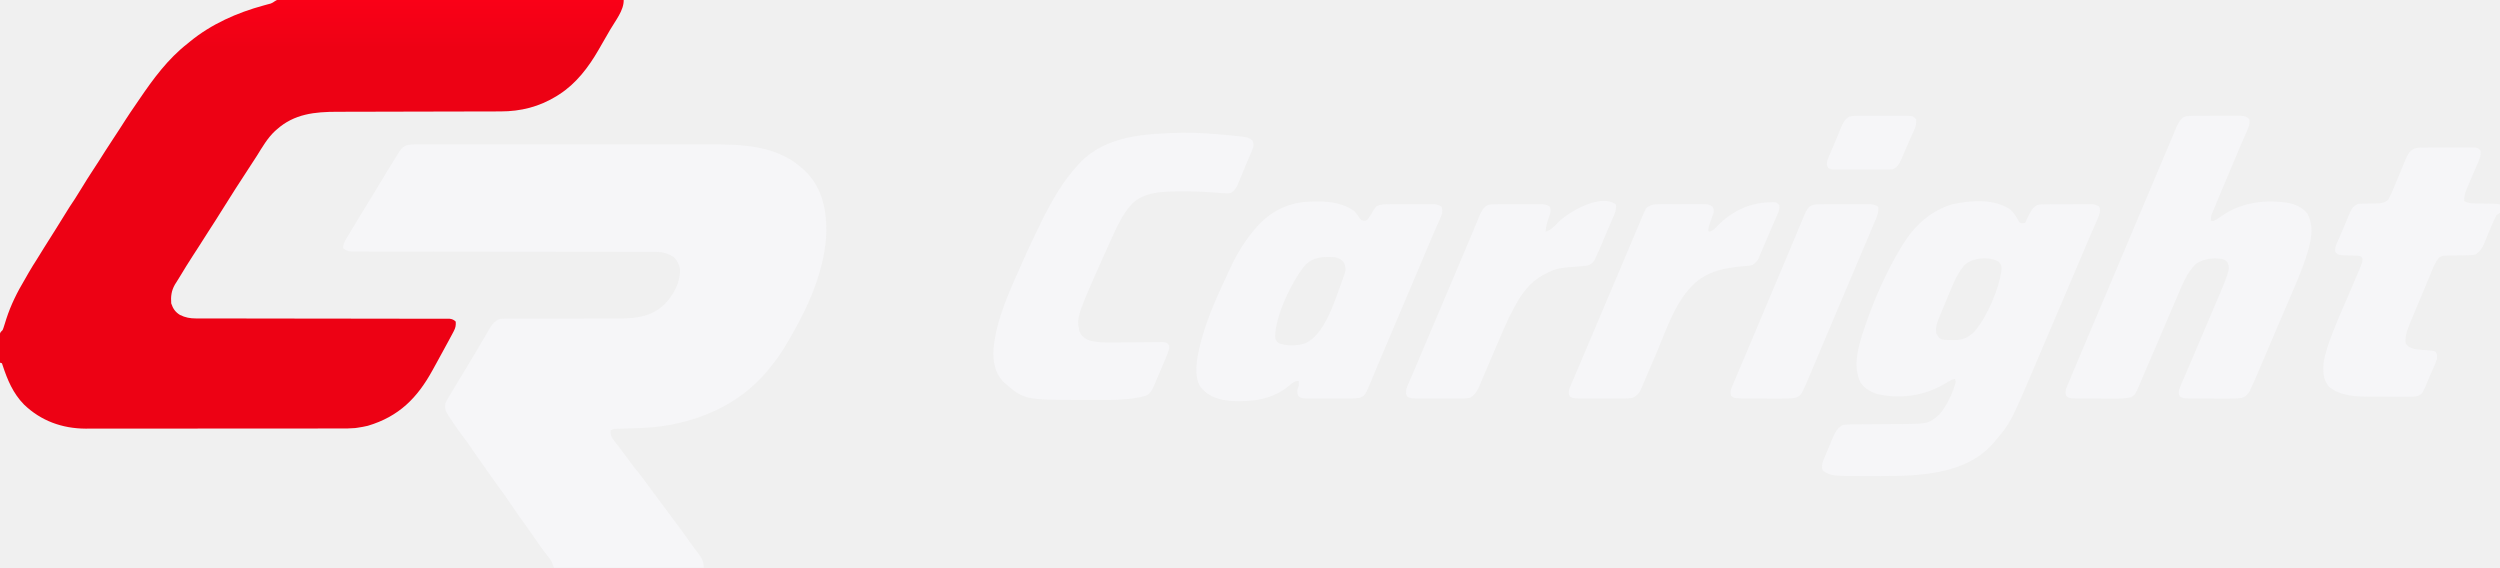
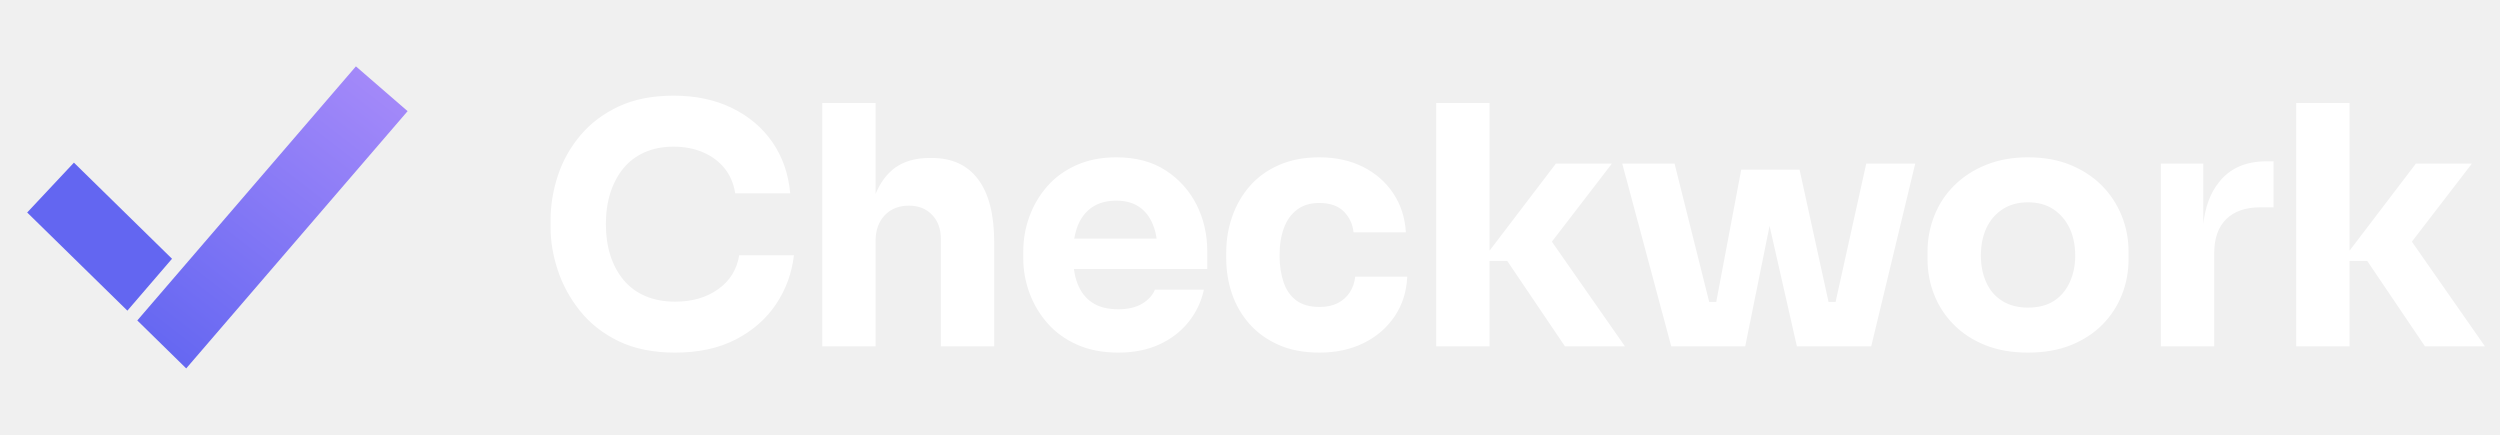
- <svg xmlns="http://www.w3.org/2000/svg" viewBox="0 0 480 109" width="480" height="109">
+ <svg xmlns="http://www.w3.org/2000/svg" viewBox="0 0 345 60" width="345" height="60" role="img" aria-label="Checkwork">
  <defs>
-     <linearGradient id="red" gradientUnits="userSpaceOnUse" x1="0" y1="1" x2="0" y2="81">
-       <stop offset="0" stop-color="#fa0017" />
-       <stop offset="1" stop-color="#ed0114" />
+     <linearGradient id="gcheckw" x1="24" y1="54" x2="58" y2="10" gradientUnits="userSpaceOnUse">
+       <stop offset="0" stop-color="#6366F1" />
+       <stop offset="1" stop-color="#A78BFA" />
    </linearGradient>
  </defs>
-   <g transform="scale(0.125)">
-     <path d="M0 0 C1.68 -0 3.36 -0.01 5.09 -0.01 C6.89 -0.01 8.7 -0.01 10.56 -0 C12.42 -0 14.28 -0.01 16.2 -0.01 C21.15 -0.01 26.09 -0 31.03 0 C34.06 0 37.09 0 40.11 -0 C45.93 -0.01 51.74 -0.01 57.56 -0 C59.37 -0.01 61.17 -0.01 63.03 -0.01 C63.87 -0.01 63.87 -0.01 68.12 0 C68.86 0 68.86 0 72.6 0 C82.82 0.32 82.82 0.32 87.63 5.13 C89.32 14.37 84.45 22.54 80.75 30.75 C80.41 31.53 80.41 31.53 78.68 35.45 C77.31 38.56 75.93 41.67 74.55 44.78 C72.86 48.6 71.21 52.44 69.58 56.29 C69.36 56.82 69.36 56.82 68.24 59.46 C67.08 62.18 65.93 64.91 64.78 67.65 C61.5 74.48 58.84 79.32 51.63 82.13 C47.33 82.5 47.33 82.5 42.29 82.5 C41.34 82.5 41.34 82.5 36.57 82.52 C34.51 82.51 32.46 82.5 30.4 82.49 C28.29 82.49 26.18 82.49 24.07 82.49 C19.65 82.49 15.23 82.48 10.81 82.47 C5.14 82.44 -0.53 82.44 -6.2 82.45 C-10.55 82.45 -14.91 82.45 -19.27 82.44 C-21.36 82.43 -23.45 82.43 -25.54 82.43 C-28.46 82.43 -31.38 82.42 -34.29 82.4 C-35.95 82.4 -37.61 82.39 -39.33 82.39 C-43.37 82.13 -43.37 82.13 -47.37 80.13 C-49.88 75.12 -49.54 73.6 -48.37 68.13 C-46.61 63.25 -44.56 58.51 -42.5 53.75 C-41.31 50.98 -40.13 48.22 -38.94 45.45 C-38.34 44.06 -37.74 42.67 -37.13 41.24 C-35.48 37.37 -33.87 33.49 -32.28 29.59 C-31.79 28.43 -31.31 27.26 -30.82 26.06 C-29.92 23.88 -29.03 21.69 -28.15 19.5 C-25.01 11.93 -21.93 4.91 -14.37 1.13 C-9.57 0.04 -4.91 0 0 0 Z " fill="#f6f6f8" fill-rule="evenodd" transform="translate(2855.373,177.8706)" />
-     <path d="M0 0 C1.62 -0.01 3.24 -0.01 4.9 -0.02 C6.64 -0.02 8.38 -0.02 10.16 -0.02 C11.06 -0.02 11.06 -0.02 15.6 -0.03 C19.39 -0.04 23.18 -0.04 26.97 -0.04 C32.77 -0.04 38.57 -0.06 44.37 -0.08 C48.05 -0.08 51.73 -0.08 55.41 -0.09 C57.15 -0.09 58.89 -0.1 60.67 -0.11 C62.29 -0.1 63.91 -0.1 65.58 -0.1 C67 -0.1 68.42 -0.1 69.88 -0.1 C75.77 0.27 79.57 0.92 83.79 5.15 C85.21 14.18 81.04 21.5 77.41 29.52 C76.02 32.68 74.64 35.83 73.25 38.99 C72.52 40.65 71.78 42.31 71.03 44.02 C67.26 52.64 63.66 61.33 60.04 70.02 C58.53 73.64 57.02 77.26 55.5 80.88 C55.12 81.79 54.74 82.71 54.35 83.65 C51.47 90.52 48.58 97.39 45.67 104.25 C45.46 104.75 45.46 104.75 44.38 107.29 C42.34 112.11 40.29 116.93 38.25 121.75 C34.68 130.17 31.15 138.6 27.74 147.08 C27.17 148.49 26.6 149.9 26.01 151.36 C24.79 155.15 24.79 155.15 24.79 161.15 C27.79 162.15 27.79 162.15 31.85 160.15 C36.79 157.15 36.79 157.15 41.41 153.83 C71.46 132.62 109.29 128.19 144.96 133.97 C155.61 136.56 165.95 141.33 172.79 150.15 C182.22 167.16 179.93 185.94 174.79 204.15 C174.44 205.41 174.09 206.67 173.73 207.97 C165.1 237.1 152.31 265.07 140.32 292.92 C136.22 302.45 132.17 311.99 128.11 321.53 C115.07 352.22 115.07 352.22 109.1 366.09 C106.39 372.4 103.69 378.72 101.01 385.05 C100.35 386.6 99.69 388.15 99.01 389.75 C97.74 392.74 96.48 395.73 95.21 398.72 C92.18 405.84 89.04 412.9 85.71 419.88 C85.1 421.16 84.5 422.43 83.87 423.75 C80.71 428.91 77.74 431.48 71.99 433.44 C64.52 434.45 57.16 434.41 49.64 434.38 C47.99 434.38 46.34 434.37 44.64 434.37 C41.15 434.37 37.67 434.36 34.19 434.35 C28.87 434.33 23.56 434.33 18.24 434.33 C14.85 434.33 11.46 434.32 8.07 434.31 C7.28 434.31 7.28 434.31 3.28 434.31 C-17.06 434.22 -17.06 434.22 -22.34 431.58 C-25.18 427.88 -24.68 425.81 -24.21 421.15 C-22.59 416.27 -20.53 411.6 -18.46 406.9 C-18.17 406.21 -18.17 406.21 -16.68 402.74 C-15.46 399.91 -14.23 397.08 -13 394.25 C-10.87 389.36 -8.76 384.45 -6.67 379.54 C-5.69 377.26 -4.71 374.98 -3.73 372.69 C-0.07 364.18 3.53 355.64 7.1 347.08 C11.73 336.01 16.42 324.98 21.16 313.96 C54.38 236.63 54.38 236.63 50.66 225.9 C48.35 222.5 46.63 221.55 42.79 220.15 C28.66 217.55 14.31 219.43 2.1 227.08 C-12.34 240.69 -19.44 260.29 -27.21 278.15 C-27.68 279.21 -28.14 280.28 -28.62 281.37 C-34.57 294.98 -40.43 308.62 -46.15 322.33 C-53.01 338.79 -60.09 355.16 -67.17 371.52 C-68.11 373.7 -69.05 375.88 -69.99 378.06 C-70.45 379.11 -70.9 380.16 -71.37 381.25 C-73.97 387.27 -76.56 393.29 -79.12 399.33 C-79.66 400.62 -80.21 401.91 -80.78 403.24 C-81.73 405.49 -82.68 407.74 -83.62 409.99 C-91.12 427.68 -91.12 427.68 -97.21 432.15 C-106.18 434.58 -114.99 434.42 -124.21 434.38 C-125.83 434.38 -127.46 434.37 -129.13 434.37 C-132.55 434.37 -135.98 434.36 -139.4 434.35 C-144.63 434.33 -149.85 434.33 -155.07 434.33 C-158.41 434.33 -161.75 434.32 -165.08 434.31 C-166.63 434.31 -168.19 434.31 -169.79 434.31 C-191.02 434.22 -191.02 434.22 -196.4 431.58 C-199.02 428.05 -198.48 425.48 -198.21 421.15 C-197.2 417.8 -197.2 417.8 -195.74 414.42 C-195.19 413.12 -194.64 411.81 -194.07 410.47 C-193.46 409.04 -192.84 407.62 -192.21 406.15 C-190.87 402.91 -189.52 399.67 -188.18 396.43 C-186.69 392.88 -185.2 389.32 -183.71 385.77 C-182.91 383.85 -182.1 381.93 -181.3 380.01 C-176.1 367.62 -170.87 355.23 -165.61 342.86 C-160.62 331.13 -155.67 319.39 -150.71 307.65 C-145.16 294.49 -139.6 281.35 -134.02 268.21 C-127.06 251.8 -120.14 235.37 -113.23 218.95 C-104.03 197.07 -94.82 175.2 -85.59 153.33 C-85.18 152.38 -84.78 151.43 -84.37 150.45 C-79.14 138.07 -73.9 125.7 -68.65 113.33 C-64.87 104.43 -61.1 95.52 -57.4 86.58 C-50.75 70.56 -43.93 54.6 -37.12 38.64 C-35.5 34.83 -33.89 31.01 -32.29 27.19 C-31.89 26.22 -31.48 25.26 -31.06 24.27 C-30.06 21.88 -29.07 19.5 -28.07 17.11 C-24.92 10.38 -22.03 4.56 -15.21 1.15 C-10.11 0.2 -5.18 0.01 0 0 Z " fill="#f6f6f8" fill-rule="evenodd" transform="translate(3371.211,177.8547)" />
-     <path d="M0 0 C24.61 -0.32 49.3 1.69 73.78 4.07 C75.44 4.22 77.11 4.38 78.82 4.54 C100.73 6.78 100.73 6.78 107.47 11.32 C109.89 15.21 109.59 17.55 109.22 22.13 C107.59 26.82 107.59 26.82 105.22 32.25 C104.31 34.36 103.39 36.46 102.48 38.57 C101.97 39.75 101.46 40.92 100.93 42.13 C98.97 46.7 97.09 51.3 95.2 55.91 C94.5 57.6 93.81 59.3 93.09 61.05 C91.69 64.43 90.31 67.82 88.93 71.22 C88.28 72.79 87.63 74.36 86.95 75.98 C86.67 76.68 86.67 76.68 85.21 80.23 C82.57 85.4 79.6 89.94 74.32 92.58 C70.62 93.24 67.41 93.15 63.66 92.88 C62.06 92.77 60.46 92.66 58.81 92.55 C55.9 92.33 52.99 92.11 50.08 91.88 C30.42 90.3 10.94 89.78 -8.78 90.13 C-9.9 90.15 -11.02 90.17 -12.17 90.19 C-35.06 90.67 -58.31 92.18 -76.08 108.2 C-90.93 123.73 -100.33 144.44 -109.03 163.82 C-109.36 164.53 -109.36 164.53 -110.99 168.16 C-162.46 282.61 -162.46 282.61 -157.72 305.19 C-154.88 312.43 -151.15 314.93 -144.34 318.38 C-130.9 322.61 -117.07 322.37 -103.09 322.19 C-99.89 322.15 -96.68 322.12 -93.47 322.1 C-84.36 322.05 -75.26 321.97 -66.15 321.86 C-60.55 321.8 -54.95 321.76 -49.35 321.73 C-47.22 321.72 -45.1 321.69 -42.97 321.66 C-40.01 321.62 -37.05 321.6 -34.09 321.59 C-32.41 321.58 -30.73 321.56 -29 321.54 C-24.78 322.13 -24.78 322.13 -21.7 324.43 C-19.78 327.13 -19.78 327.13 -19.73 330.84 C-20.92 335.71 -22.58 340.07 -24.54 344.68 C-24.91 345.58 -25.29 346.48 -25.68 347.41 C-26.89 350.28 -28.12 353.14 -29.34 356 C-30.14 357.89 -30.93 359.77 -31.73 361.65 C-34.05 367.16 -36.42 372.64 -38.78 378.13 C-39.51 379.84 -40.23 381.55 -40.98 383.31 C-41.32 384.11 -41.32 384.11 -43.06 388.14 C-43.66 389.54 -44.26 390.94 -44.87 392.38 C-47.59 397.72 -50.06 401.31 -55.51 403.91 C-81.85 411.44 -111.35 410.46 -138.5 410.39 C-143.27 410.38 -148.05 410.39 -152.82 410.4 C-242.99 410.45 -242.99 410.45 -275.41 381.94 C-288.14 367.56 -290.63 350.8 -289.78 332.13 C-285.39 284.98 -263.5 239.54 -244.44 196.85 C-243.06 193.75 -241.68 190.65 -240.32 187.54 C-234.41 174.23 -228.09 161.13 -221.7 148.05 C-220.41 145.41 -219.13 142.78 -217.85 140.14 C-201.74 106.99 -184.04 75.24 -158.78 48.13 C-158.09 47.38 -157.39 46.63 -156.67 45.86 C-116 3.55 -54.89 1.48 0 0 Z " fill="#f6f6f8" fill-rule="evenodd" transform="translate(1815.781,203.8711)" />
-     <path d="M0 0 C1.74 -0.01 3.47 -0.01 5.26 -0.02 C6.21 -0.01 6.21 -0.01 11.01 -0 C13.05 -0 15.09 -0.01 17.14 -0.01 C22.75 -0.02 28.36 -0.02 33.97 -0.01 C40.03 -0.01 46.08 -0.01 52.14 -0.02 C64 -0.03 75.86 -0.02 87.73 -0.02 C97.38 -0.01 107.03 -0.01 116.68 -0.02 C117.37 -0.02 117.37 -0.02 120.84 -0.02 C123.63 -0.02 126.43 -0.02 129.22 -0.02 C155.41 -0.02 181.6 -0.02 207.79 -0.01 C230.22 0 252.66 0 275.09 -0.01 C301.16 -0.02 327.23 -0.02 353.3 -0.02 C356.09 -0.02 358.87 -0.02 361.66 -0.02 C363.03 -0.02 364.4 -0.02 365.81 -0.02 C375.44 -0.01 385.06 -0.02 394.68 -0.02 C406.43 -0.03 418.19 -0.02 429.94 -0.01 C435.93 -0.01 441.91 -0.01 447.9 -0.01 C501.9 -0.07 557.35 0.86 598.31 41.25 C599.1 42.03 599.89 42.81 600.71 43.61 C624.14 68.12 630.94 100.94 630.59 133.76 C629.15 188.68 605.3 244.26 578.31 291.25 C577.65 292.41 577 293.56 576.32 294.75 C568.09 309.25 559.79 323.25 549.31 336.25 C548.39 337.45 547.46 338.66 546.52 339.9 C503.99 395.25 443.75 423.35 375.91 433.22 C357.51 435.61 338.91 435.98 320.37 436.52 C319.82 436.54 319.82 436.54 317.05 436.62 C314.04 436.72 311.02 436.8 308 436.89 C303.31 437.25 303.31 437.25 299.31 439.25 C298.84 445.62 299.61 448.65 303.5 453.69 C303.95 454.29 303.95 454.29 306.26 457.34 C307.26 458.63 308.27 459.92 309.31 461.25 C311.48 464.08 313.64 466.92 315.81 469.75 C316.91 471.18 318.01 472.62 319.15 474.09 C321.95 477.78 324.65 481.52 327.31 485.31 C331.98 491.94 337.06 498.18 342.21 504.44 C348.13 511.72 353.63 519.28 359.06 526.94 C362.8 532.21 366.67 537.38 370.62 542.5 C375.06 548.27 379.38 554.09 383.62 560 C388.42 566.7 393.35 573.28 398.37 579.81 C405.26 588.79 411.84 597.96 418.31 607.25 C423.28 614.32 428.31 621.29 433.68 628.06 C439.38 635.43 442.31 640.75 442.31 650.25 C366.41 650.25 290.51 650.25 212.31 650.25 C210.99 646.95 209.67 643.65 208.31 640.25 C205.64 636.27 205.64 636.27 202.68 632.5 C202.15 631.81 202.15 631.81 199.46 628.33 C198.42 626.98 197.38 625.64 196.31 624.25 C191.07 617.1 186 609.82 181 602.5 C177.07 596.77 173.07 591.12 169 585.5 C160.21 573.39 151.53 561.2 143.31 548.69 C138.96 542.11 134.32 535.77 129.62 529.44 C123.71 521.47 117.99 513.38 112.31 505.25 C110.54 502.72 108.77 500.19 106.99 497.65 C105.79 495.93 104.59 494.21 103.39 492.49 C99.98 487.62 96.53 482.77 93.06 477.94 C89.75 473.34 86.6 468.68 83.5 463.94 C79.89 458.48 76.08 453.29 72.06 448.13 C67.06 441.68 62.38 435.1 57.87 428.31 C57.3 427.46 56.74 426.61 56.15 425.73 C54.52 423.25 52.91 420.75 51.31 418.25 C50.73 417.43 50.16 416.6 49.57 415.75 C45.52 409.67 44.36 405.49 45.31 398.25 C47.07 394.04 47.07 394.04 49.56 389.88 C50.48 388.31 51.4 386.74 52.35 385.13 C53.33 383.52 54.3 381.91 55.31 380.25 C55.76 379.49 55.76 379.49 58.05 375.63 C62.44 368.23 66.92 360.88 71.39 353.53 C72.84 351.15 74.3 348.76 75.75 346.38 C76.48 345.17 77.21 343.97 77.96 342.73 C82.25 335.68 86.49 328.61 90.68 321.5 C91.18 320.65 91.68 319.81 92.2 318.94 C94.68 314.72 97.16 310.51 99.63 306.29 C102.19 301.94 104.75 297.6 107.31 293.25 C108.12 291.86 108.94 290.47 109.77 289.04 C110.55 287.73 111.32 286.42 112.12 285.06 C112.46 284.48 112.46 284.48 114.2 281.52 C118.16 275.37 121.66 271.46 128.31 268.25 C132.22 267.75 132.22 267.75 136.58 267.75 C137.41 267.74 137.41 267.74 141.6 267.71 C143.4 267.72 145.21 267.73 147.07 267.74 C148.98 267.73 150.89 267.72 152.86 267.72 C157.01 267.7 161.17 267.7 165.32 267.7 C171.91 267.72 178.49 267.7 185.07 267.68 C195.51 267.65 205.94 267.63 216.37 267.63 C235 267.62 253.63 267.6 272.27 267.55 C278.79 267.53 285.32 267.52 291.85 267.53 C294.95 267.53 298.04 267.52 301.14 267.52 C304.89 267.51 308.64 267.51 312.39 267.52 C338.99 267.43 362.79 264.5 382.6 245.15 C396.24 230.55 406.22 212.37 405.79 191.98 C404.83 184.58 401.62 178.77 396.62 173.31 C387.83 167.84 379.62 165.13 369.22 165.12 C367.54 165.12 365.86 165.11 364.13 165.11 C362.28 165.11 360.44 165.11 358.53 165.11 C356.57 165.11 354.61 165.11 352.59 165.11 C347.15 165.1 341.7 165.1 336.25 165.1 C330.38 165.09 324.51 165.09 318.63 165.08 C308.46 165.07 298.28 165.06 288.1 165.05 C272.02 165.04 255.93 165.02 239.85 165 C234.35 164.99 228.85 164.98 223.35 164.98 C221.98 164.98 220.6 164.97 219.19 164.97 C203.54 164.95 187.89 164.93 172.24 164.91 C171.52 164.91 171.52 164.91 167.9 164.91 C144.7 164.88 121.51 164.86 98.31 164.85 C74.51 164.83 50.7 164.8 26.9 164.76 C12.21 164.74 -2.48 164.72 -17.17 164.72 C-27.23 164.72 -37.29 164.71 -47.36 164.69 C-53.17 164.67 -58.98 164.67 -64.78 164.67 C-71.08 164.68 -77.37 164.66 -83.66 164.64 C-85.51 164.65 -87.35 164.65 -89.25 164.66 C-90.93 164.65 -92.61 164.64 -94.35 164.63 C-95.07 164.63 -95.07 164.63 -98.75 164.63 C-103.85 164.14 -108.02 162.93 -111.69 159.25 C-111.47 153.48 -109.51 149.56 -106.63 144.63 C-106.22 143.92 -106.22 143.92 -104.13 140.33 C-101.5 135.93 -98.83 131.54 -96.11 127.18 C-92.8 121.8 -89.56 116.37 -86.32 110.94 C-82.23 104.11 -78.13 97.3 -73.88 90.56 C-68.23 81.6 -62.82 72.49 -57.37 63.4 C-49.04 49.48 -40.62 35.62 -31.97 21.89 C-30.54 19.6 -29.12 17.3 -27.72 14.99 C-23.73 8.43 -20.58 3.43 -13.04 1.15 C-8.57 0.23 -4.57 0 0 0 Z " fill="#f6f6f8" fill-rule="evenodd" transform="translate(638.692,221.7483)" />
-     <path d="M0 0 C1.91 -0.01 3.81 -0.03 5.77 -0.04 C7.86 -0.04 9.94 -0.04 12.03 -0.05 C14.16 -0.05 16.3 -0.06 18.43 -0.07 C22.91 -0.08 27.38 -0.08 31.86 -0.08 C37.59 -0.08 43.32 -0.11 49.06 -0.14 C53.47 -0.16 57.88 -0.17 62.28 -0.17 C64.4 -0.17 66.51 -0.18 68.63 -0.19 C71.58 -0.21 74.54 -0.2 77.5 -0.2 C79.18 -0.2 80.86 -0.2 82.59 -0.2 C87.09 0.32 88.83 0.93 91.81 4.29 C93.32 12.89 89.41 20.05 86 27.73 C85.42 29.08 84.83 30.43 84.23 31.82 C83.03 34.61 81.82 37.39 80.61 40.17 C77.88 46.44 75.22 52.74 72.56 59.04 C72.1 60.13 71.63 61.23 71.15 62.35 C68.06 69.63 66.7 74.37 66.81 82.29 C72.45 85.14 76.93 85.69 83.22 85.77 C85.01 85.8 86.81 85.83 88.66 85.86 C90.53 85.88 92.39 85.9 94.31 85.92 C98.01 85.97 101.71 86.02 105.41 86.08 C106.22 86.09 106.22 86.09 110.37 86.13 C114.27 86.27 117.97 86.65 121.81 87.29 C121.95 89.39 122.04 91.5 122.13 93.6 C122.18 94.77 122.24 95.95 122.3 97.15 C122.14 98.19 121.98 99.22 121.81 100.29 C120.16 101.28 118.51 102.27 116.81 103.29 C114.81 106.65 114.81 106.65 112.81 111.04 C112.04 112.72 111.27 114.4 110.48 116.14 C108.44 120.79 106.49 125.47 104.55 130.16 C103.98 131.53 103.42 132.9 102.83 134.32 C101.71 137.05 100.6 139.78 99.51 142.53 C95.78 151.65 92.55 159.05 83.81 164.29 C78.14 165.49 72.47 165.44 66.68 165.5 C64.74 165.53 62.8 165.56 60.8 165.59 C57.74 165.63 54.67 165.67 51.6 165.69 C48.63 165.72 45.65 165.77 42.68 165.81 C40.91 165.83 39.13 165.85 37.31 165.87 C32.81 166.29 32.81 166.29 27.81 169.29 C21.83 176.92 18.54 185.54 14.94 194.48 C13.61 197.71 12.29 200.94 10.96 204.17 C10.28 205.84 9.6 207.5 8.9 209.22 C5.51 217.46 2.03 225.65 -1.44 233.85 C-6.17 245.08 -10.89 256.32 -15.5 267.6 C-15.94 268.67 -16.38 269.74 -16.83 270.83 C-21 281.1 -24.14 289.2 -23.19 300.29 C-19.98 306.01 -16.27 307.33 -10.19 309.29 C-7.1 309.76 -3.99 310.13 -0.87 310.42 C0.78 310.58 2.44 310.74 4.15 310.9 C6.87 311.13 9.59 311.34 12.32 311.49 C16.25 311.73 19.41 312.1 23 313.79 C25.83 317.69 25.21 320.53 24.81 325.29 C23.48 329.52 21.7 333.51 19.88 337.54 C18.86 339.84 17.85 342.15 16.84 344.45 C16.33 345.6 15.82 346.74 15.3 347.92 C13.91 351.07 12.57 354.23 11.25 357.41 C10.86 358.35 10.47 359.3 10.06 360.27 C9 362.82 7.94 365.37 6.88 367.93 C2.05 378.1 2.05 378.1 -3.34 380.96 C-7.6 382.43 -10.88 382.66 -15.38 382.66 C-16.99 382.67 -18.61 382.68 -20.27 382.68 C-21.14 382.68 -21.14 382.68 -25.54 382.65 C-26.45 382.65 -26.45 382.65 -31.02 382.66 C-34.85 382.65 -38.68 382.64 -42.51 382.63 C-48.31 382.6 -54.11 382.61 -59.91 382.61 C-63.64 382.61 -67.37 382.6 -71.11 382.59 C-71.96 382.59 -71.96 382.59 -76.29 382.59 C-98.71 382.47 -123.27 382.22 -141.12 366.92 C-150.52 355.79 -149.83 344.1 -149.19 330.29 C-148.34 324.44 -146.91 318.94 -145.19 313.29 C-144.76 311.83 -144.33 310.37 -143.89 308.87 C-134.75 279.73 -121.72 251.72 -109.66 223.71 C-105.27 213.5 -100.93 203.28 -96.62 193.04 C-95.99 191.54 -95.35 190.03 -94.69 188.48 C-94.11 187.09 -93.53 185.71 -92.93 184.27 C-92.42 183.07 -91.92 181.86 -91.39 180.61 C-90.23 177.42 -89.43 174.68 -89.19 171.29 C-89.52 170.63 -89.52 170.63 -91.19 167.29 C-96.78 165.43 -103.05 165.92 -108.92 165.77 C-126.28 165.2 -126.28 165.2 -131.19 160.29 C-132.33 153.41 -129.11 147.62 -126.37 141.48 C-125.37 139.16 -124.36 136.84 -123.35 134.52 C-122.83 133.34 -122.3 132.15 -121.77 130.92 C-120.21 127.33 -118.69 123.73 -117.18 120.12 C-116.94 119.54 -116.94 119.54 -115.72 116.62 C-114.81 114.42 -113.89 112.21 -112.98 110.01 C-105.62 92.46 -105.62 92.46 -98.19 87.29 C-94.51 86.06 -91.41 86.13 -87.52 86.08 C-85.99 86.05 -84.45 86.02 -82.87 85.99 C-79.64 85.94 -76.41 85.9 -73.19 85.86 C-71.65 85.83 -70.11 85.8 -68.52 85.77 C-67.82 85.76 -67.82 85.76 -64.26 85.71 C-58.38 85.11 -53.7 83.9 -49.59 79.53 C-46.1 73.37 -43.44 66.95 -40.75 60.42 C-40.15 58.98 -39.54 57.54 -38.92 56.06 C-36.35 49.92 -33.8 43.78 -31.27 37.63 C-30.02 34.59 -28.76 31.56 -27.5 28.52 C-26.32 25.68 -25.14 22.82 -23.98 19.97 C-18.73 7.37 -14.53 0.07 0 0 Z " fill="#f6f6f8" fill-rule="evenodd" transform="translate(3718.187,226.7095)" />
-     <path d="M0 0 C3.66 3.36 6.14 7.46 8.88 11.58 C11.36 14.16 11.36 14.16 14.84 15.34 C18.36 15.16 18.36 15.16 21.05 13.13 C23.42 10.08 25.42 7.01 27.36 3.66 C33.41 -6.79 33.41 -6.79 39.5 -8.96 C43.71 -9.91 47.44 -10.1 51.75 -10.11 C52.58 -10.12 52.58 -10.12 56.78 -10.14 C58.56 -10.14 60.34 -10.14 62.17 -10.14 C63.09 -10.14 63.09 -10.14 67.74 -10.15 C71.62 -10.16 75.51 -10.16 79.39 -10.15 C85.34 -10.15 91.28 -10.17 97.23 -10.2 C101 -10.2 104.77 -10.2 108.55 -10.2 C110.33 -10.21 112.11 -10.22 113.94 -10.23 C115.6 -10.22 117.26 -10.21 118.96 -10.21 C119.69 -10.21 119.69 -10.21 123.38 -10.21 C127.62 -9.81 130.6 -8.82 134.36 -6.84 C136.25 -3.05 135.73 -0.05 135.36 4.16 C133.54 9.55 131.2 14.68 128.86 19.85 C127.47 23.01 126.08 26.16 124.7 29.32 C123.98 30.95 123.26 32.57 122.51 34.25 C119.08 42.08 115.78 49.97 112.48 57.85 C107.04 70.82 101.56 83.78 96.05 96.73 C89.96 111.03 83.9 125.34 77.86 139.66 C69.71 158.98 61.52 178.28 53.31 197.57 C50.88 203.3 48.44 209.03 46.01 214.76 C44.88 217.42 43.75 220.08 42.61 222.75 C39.42 230.25 36.27 237.77 33.14 245.31 C32.43 247.02 31.72 248.73 30.98 250.5 C29.6 253.81 28.23 257.13 26.86 260.45 C17.28 283.45 17.28 283.45 9.36 287.16 C4.48 288.05 -0.23 288.29 -5.18 288.29 C-5.91 288.3 -5.91 288.3 -9.64 288.3 C-11.21 288.3 -12.79 288.3 -14.41 288.3 C-16.05 288.3 -17.68 288.3 -19.36 288.3 C-22.82 288.3 -26.27 288.3 -29.72 288.29 C-34.99 288.29 -40.26 288.29 -45.53 288.3 C-48.89 288.3 -52.24 288.3 -55.6 288.3 C-57.17 288.3 -58.75 288.3 -60.37 288.3 C-80.01 288.26 -80.01 288.26 -84.7 285.1 C-87.29 281.18 -87.14 278.79 -86.64 274.16 C-85.99 272.16 -85.32 270.16 -84.64 268.16 C-84.57 265.83 -84.55 263.5 -84.64 261.16 C-91.24 261.44 -94.16 263.84 -99.02 268.16 C-124.7 289.68 -155.28 293.64 -187.64 292.16 C-206.33 290.48 -222.27 286.33 -234.88 271.66 C-244.71 257.72 -242.38 238.45 -239.94 222.61 C-231.96 180.13 -214.25 139.79 -195.93 100.92 C-194.79 98.48 -193.68 96.03 -192.57 93.58 C-182.79 72.08 -170.7 50.39 -155.64 32.16 C-154.74 31.06 -153.83 29.96 -152.9 28.83 C-133.17 5.27 -109.27 -9.4 -78.51 -13.34 C-52.08 -15.59 -22.57 -15.7 0 0 Z M-74.64 83.1 C-95.09 107.41 -121.24 161.79 -120.99 194.02 C-120.5 198.41 -119.02 200.39 -115.64 203.16 C-103.61 207.98 -87.07 207.53 -74.77 203.54 C-44.26 189.4 -29.59 138.37 -18.66 108.98 C-11.67 89.66 -11.67 89.66 -15.14 79.98 C-18.84 74.33 -23.25 72.76 -29.64 71.16 C-46.99 70.39 -61.65 70.31 -74.64 83.1 Z " fill="#f6f6f8" fill-rule="evenodd" transform="translate(2079.641,323.8359)" />
-     <path d="M0 0 C4.85 4.78 8.09 8.94 11.12 15 C14 20 14 20 16.99 20.88 C20 21 20 21 23 20 C23.66 18.35 24.32 16.7 25 15 C33.81 -2.35 33.81 -2.35 41 -7 C45.21 -8.05 48.71 -8.14 53.05 -8.16 C53.88 -8.17 53.88 -8.17 58.08 -8.19 C58.98 -8.19 58.98 -8.19 63.52 -8.2 C64.44 -8.21 64.44 -8.21 69.1 -8.22 C73 -8.23 76.9 -8.24 80.81 -8.24 C86.78 -8.25 92.75 -8.28 98.72 -8.31 C102.51 -8.32 106.29 -8.32 110.08 -8.33 C110.98 -8.33 110.98 -8.33 115.5 -8.37 C117.17 -8.36 118.84 -8.36 120.56 -8.36 C121.29 -8.36 121.29 -8.36 125 -8.37 C129.3 -7.97 132.23 -7.1 136 -5 C138.77 0.53 137.58 3.04 136 9 C134.26 13.6 132.27 18.08 130.25 22.56 C129.06 25.26 127.87 27.96 126.68 30.66 C126.06 32.05 125.45 33.43 124.82 34.86 C121.96 41.36 119.2 47.9 116.44 54.44 C115.27 57.21 114.09 59.97 112.92 62.74 C112.3 64.21 111.68 65.68 111.04 67.19 C107.1 76.49 103.14 85.77 99.19 95.06 C97.47 99.09 95.76 103.12 94.04 107.15 C93.62 108.14 93.2 109.14 92.76 110.16 C89.22 118.48 85.69 126.8 82.15 135.12 C76.39 148.68 70.62 162.24 64.81 175.78 C60.29 186.3 55.81 196.84 51.33 207.38 C48.72 213.5 46.12 219.63 43.51 225.75 C41.72 229.96 39.93 234.17 38.14 238.38 C0.31 327.39 0.31 327.39 -24 356 C-24.67 356.81 -25.34 357.61 -26.04 358.44 C-57.21 394.59 -104.5 404.57 -150 408 C-166.57 409.09 -183.13 409.19 -199.73 409.19 C-204.1 409.19 -208.47 409.21 -212.84 409.22 C-274.96 409.35 -274.96 409.35 -288 401 C-290.42 396.17 -289.21 390.66 -287.67 385.73 C-287.04 384.23 -286.4 382.73 -285.75 381.19 C-285.03 379.46 -284.3 377.74 -283.55 375.96 C-283.15 375.02 -282.74 374.08 -282.33 373.11 C-280.86 369.67 -279.43 366.21 -278.01 362.75 C-276.96 360.25 -275.92 357.75 -274.88 355.25 C-274.63 354.66 -274.63 354.66 -273.39 351.65 C-269.72 342.98 -266.32 335.99 -258 331 C-253.03 330.01 -248.7 329.85 -243.65 329.83 C-241.73 329.81 -239.81 329.8 -237.83 329.79 C-237.31 329.78 -237.31 329.78 -234.72 329.77 C-231.49 329.75 -228.25 329.73 -225.02 329.71 C-215.83 329.63 -206.64 329.57 -197.46 329.52 C-191.83 329.49 -186.2 329.45 -180.57 329.4 C-178.45 329.39 -176.32 329.37 -174.19 329.37 C-126.22 329.17 -126.22 329.17 -109.38 314.94 C-97.86 301.5 -88.55 282.15 -84 265 C-84.33 263.35 -84.66 261.7 -85 260 C-90.74 261.15 -94.75 263.7 -99.62 266.75 C-130.37 285.53 -169.02 291.71 -204.37 283.19 C-214.85 279.98 -223.47 274.97 -230 266 C-242.9 240.24 -233.56 210.41 -225.18 184.52 C-210.63 141.04 -191.68 97.28 -168 58 C-167.2 56.68 -166.41 55.35 -165.59 53.99 C-147.37 24.73 -123.25 2.24 -90 -8 C-61.93 -14.46 -24.78 -17.28 0 0 Z M-70.96 85.58 C-84.21 101.31 -91.32 122.53 -99.25 141.25 C-99.92 142.84 -100.6 144.42 -101.29 146.06 C-114.66 177.93 -114.66 177.93 -114 190 C-109.69 197.19 -109.69 197.19 -105.58 199.17 C-100.32 200.39 -95.11 200.33 -89.75 200.31 C-88.67 200.33 -87.59 200.34 -86.47 200.36 C-73.17 200.37 -64.68 196.5 -55.12 187.25 C-35.79 164.53 -16.37 119.96 -13.44 90.31 C-14.05 85.64 -14.86 83.48 -18 80 C-32.38 71.37 -58.87 73.53 -70.96 85.58 Z " fill="#f6f6f8" fill-rule="evenodd" transform="translate(3088,322)" />
-     <path d="M0 0 C1.35 8.55 -2.24 15.37 -5.62 23 C-6.82 25.76 -8.01 28.52 -9.21 31.29 C-9.52 32 -9.52 32 -11.1 35.61 C-13 40 -14.86 44.4 -16.7 48.81 C-17.3 50.25 -17.91 51.69 -18.53 53.18 C-19.68 55.93 -20.83 58.68 -21.98 61.43 C-24.86 68.26 -27.87 75.03 -31.04 81.72 C-31.35 82.37 -31.35 82.37 -32.9 85.66 C-35.77 90.23 -38.93 92.31 -44 94 C-46.18 94.23 -48.37 94.42 -50.55 94.58 C-90.87 97.8 -90.87 97.8 -109 107 C-109.97 107.49 -110.93 107.98 -111.93 108.48 C-132.51 119.71 -145.29 137.6 -156 158 C-156.3 158.54 -156.3 158.54 -157.79 161.28 C-162.67 170.26 -166.99 179.37 -171.06 188.75 C-171.71 190.22 -172.35 191.69 -173.01 193.21 C-177.47 203.41 -181.87 213.64 -186.25 223.88 C-186.85 225.28 -187.45 226.68 -188.07 228.13 C-191.29 235.64 -194.49 243.16 -197.68 250.68 C-199.38 254.7 -201.09 258.71 -202.8 262.73 C-203.63 264.68 -204.46 266.64 -205.29 268.59 C-206.44 271.34 -207.61 274.08 -208.79 276.82 C-209.45 278.4 -210.12 279.98 -210.81 281.61 C-214.23 288.47 -217.39 293.03 -224 297 C-232.53 298.54 -241.32 298.14 -249.97 298.13 C-251.6 298.13 -253.23 298.13 -254.91 298.14 C-258.35 298.14 -261.79 298.13 -265.23 298.13 C-270.48 298.13 -275.73 298.13 -280.99 298.14 C-284.34 298.14 -287.68 298.13 -291.03 298.13 C-292.6 298.13 -294.16 298.14 -295.78 298.14 C-314.76 298.1 -314.76 298.1 -320.06 295.5 C-323.09 291.6 -322.43 288.88 -322 284 C-320.56 279.44 -318.63 275.12 -316.69 270.75 C-315.49 267.97 -314.29 265.2 -313.09 262.42 C-312.43 260.91 -311.78 259.41 -311.1 257.85 C-307.66 249.9 -304.31 241.91 -300.96 233.93 C-298.93 229.11 -296.89 224.3 -294.86 219.48 C-294.45 218.53 -294.05 217.57 -293.63 216.58 C-288.04 203.36 -282.42 190.14 -276.79 176.92 C-273.19 168.46 -269.61 160 -266.03 151.53 C-262.36 142.85 -258.68 134.17 -255 125.5 C-247.08 106.84 -239.18 88.17 -231.3 69.49 C-229.23 64.57 -227.15 59.65 -225.07 54.73 C-224.25 52.8 -223.43 50.87 -222.61 48.93 C-222.21 47.99 -221.82 47.05 -221.4 46.08 C-219.03 40.45 -216.68 34.81 -214.36 29.16 C-213.82 27.88 -213.29 26.59 -212.74 25.27 C-211.78 22.98 -210.84 20.68 -209.92 18.37 C-206.99 11.38 -203.58 4.02 -196.3 0.81 C-192.34 -0.16 -188.79 -0.26 -184.72 -0.27 C-183.06 -0.28 -181.4 -0.29 -179.69 -0.3 C-177.91 -0.3 -176.12 -0.3 -174.29 -0.3 C-172.45 -0.31 -170.61 -0.31 -168.71 -0.31 C-164.82 -0.32 -160.93 -0.32 -157.04 -0.32 C-151.09 -0.31 -145.14 -0.34 -139.18 -0.36 C-135.4 -0.36 -131.63 -0.36 -127.85 -0.36 C-126.96 -0.37 -126.96 -0.37 -122.45 -0.39 C-121.62 -0.39 -121.62 -0.39 -117.41 -0.37 C-116.68 -0.37 -116.68 -0.37 -112.99 -0.37 C-108.72 0.03 -105.76 0.96 -102 3 C-99.45 7.68 -99.99 9.95 -101.3 15.14 C-101.95 17.04 -102.62 18.93 -103.31 20.81 C-105.85 28 -107.52 34.38 -108 42 C-99.55 39.24 -93.78 32.95 -87.81 26.62 C-71.1 10.73 -23.1 -17.33 0 0 Z " fill="#f6f6f8" fill-rule="evenodd" transform="translate(2482,314)" />
-     <path d="M0 0 C0.82 -0.02 0.82 -0.02 4.98 -0.11 C9.25 0.31 9.25 0.31 13.25 4.31 C13.92 9.64 12.73 13.37 10.61 18.23 C10.04 19.55 9.47 20.88 8.88 22.24 C8.26 23.65 7.64 25.05 7 26.5 C6.37 27.96 5.74 29.42 5.08 30.92 C3.78 33.93 2.47 36.94 1.16 39.94 C-1.13 45.19 -3.38 50.45 -5.62 55.72 C-7.09 59.18 -8.58 62.62 -10.07 66.07 C-11.76 69.98 -13.4 73.9 -15.03 77.84 C-15.7 79.44 -16.37 81.04 -17.06 82.69 C-17.62 84.04 -18.17 85.38 -18.74 86.77 C-21.15 91.02 -23.83 93.43 -27.75 96.31 C-31.34 97.21 -34.51 97.61 -38.18 97.89 C-68.5 100.41 -97.39 104.95 -119.75 127.31 C-120.51 128.07 -121.27 128.83 -122.05 129.61 C-147.3 156.25 -160.44 195.78 -174.39 229.07 C-178.24 238.24 -182.17 247.36 -186.11 256.49 C-187.9 260.66 -189.67 264.84 -191.45 269.02 C-192.69 271.93 -193.94 274.84 -195.19 277.75 C-195.77 279.13 -196.35 280.5 -196.94 281.92 C-197.22 282.56 -197.22 282.56 -198.62 285.81 C-198.86 286.38 -198.86 286.38 -200.09 289.25 C-203.02 294.65 -206.5 297.16 -211.75 300.31 C-216.98 301.24 -222.08 301.44 -227.38 301.44 C-228.85 301.45 -230.32 301.45 -231.83 301.45 C-233.4 301.45 -234.97 301.45 -236.59 301.45 C-237.4 301.45 -237.4 301.45 -241.52 301.45 C-244.97 301.45 -248.41 301.45 -251.85 301.44 C-257.1 301.44 -262.35 301.44 -267.6 301.45 C-270.95 301.45 -274.3 301.45 -277.65 301.45 C-278.43 301.45 -278.43 301.45 -282.39 301.45 C-302.56 301.41 -302.56 301.41 -307.88 298.75 C-310.63 295.16 -310.11 292.79 -309.75 288.31 C-308.23 283.86 -308.23 283.86 -305.94 278.62 C-305.02 276.49 -304.09 274.35 -303.17 272.21 C-302.91 271.59 -302.91 271.59 -301.56 268.49 C-298.29 260.92 -295.11 253.32 -291.91 245.72 C-284.64 228.44 -277.3 211.19 -269.97 193.95 C-265.1 182.5 -260.26 171.03 -255.44 159.56 C-250.45 147.69 -245.41 135.83 -240.32 123.99 C-236.13 114.22 -232 104.43 -227.88 94.62 C-221.64 79.79 -215.39 64.96 -209.08 50.15 C-206.83 44.88 -204.62 39.6 -202.42 34.32 C-201.36 31.79 -200.31 29.27 -199.25 26.75 C-198.78 25.61 -198.31 24.47 -197.83 23.29 C-191.38 7.99 -191.38 7.99 -184.09 4.62 C-179.56 3.25 -175.94 2.93 -171.23 2.92 C-169.56 2.91 -167.9 2.91 -166.19 2.9 C-164.41 2.9 -162.64 2.91 -160.8 2.91 C-158.97 2.91 -157.13 2.91 -155.23 2.91 C-151.35 2.9 -147.47 2.91 -143.59 2.92 C-137.64 2.94 -131.69 2.92 -125.75 2.9 C-121.97 2.9 -118.2 2.91 -114.43 2.91 C-112.65 2.91 -110.87 2.9 -109.03 2.9 C-108.2 2.9 -108.2 2.9 -104.02 2.92 C-102.56 2.93 -101.11 2.93 -99.61 2.93 C-95.57 3.33 -93.15 4.14 -89.75 6.31 C-87.21 10.13 -87.36 11.75 -87.75 16.31 C-88.8 19.68 -89.95 23.01 -91.19 26.31 C-95.33 37.42 -95.33 37.42 -95.75 43.31 C-95.42 43.97 -95.09 44.63 -94.75 45.31 C-88.72 43.99 -85.85 40.73 -81.69 36.31 C-59.32 13.4 -32.19 0.48 0 0 Z " fill="#f6f6f8" fill-rule="evenodd" transform="translate(2719.75,310.6875)" />
-     <path d="M0 0 C0.88 -0 0.88 -0 5.33 -0.03 C7.22 -0.03 9.12 -0.03 11.07 -0.03 C13.02 -0.03 14.97 -0.03 16.98 -0.04 C21.1 -0.05 25.23 -0.05 29.35 -0.04 C34.63 -0.04 39.91 -0.05 45.18 -0.08 C50.23 -0.09 55.27 -0.09 60.32 -0.09 C62.21 -0.1 64.1 -0.11 66.05 -0.12 C66.93 -0.11 66.93 -0.11 71.39 -0.1 C72.94 -0.1 74.49 -0.1 76.08 -0.1 C80.41 0.29 85.04 1.06 88.26 4.27 C88.79 11.46 87.42 16.33 84.57 22.9 C84.17 23.83 83.78 24.77 83.37 25.73 C82.49 27.79 81.6 29.86 80.71 31.92 C78.63 36.75 76.61 41.61 74.59 46.47 C69.41 58.88 64.15 71.24 58.84 83.6 C49.19 106.06 39.7 128.6 30.22 151.14 C25.42 162.54 20.6 173.93 15.76 185.31 C11.16 196.15 6.57 207 1.99 217.85 C0.77 220.76 -0.46 223.66 -1.69 226.57 C-5.4 235.35 -9.1 244.13 -12.78 252.92 C-14 255.81 -15.21 258.7 -16.43 261.59 C-16.95 262.85 -17.48 264.12 -18.03 265.42 C-20.8 272.01 -23.73 278.5 -26.82 284.94 C-27.45 286.25 -28.08 287.55 -28.72 288.9 C-31.84 294.12 -34.12 295.81 -39.99 297.51 C-47.58 298.52 -55.02 298.54 -62.67 298.51 C-64.29 298.5 -65.91 298.5 -67.57 298.5 C-70.99 298.5 -74.41 298.49 -77.82 298.48 C-83.02 298.46 -88.22 298.46 -93.43 298.46 C-96.76 298.46 -100.09 298.45 -103.42 298.44 C-104.19 298.44 -104.19 298.44 -108.09 298.44 C-132.33 298.33 -132.33 298.33 -137.74 294.27 C-139.94 287.69 -137.27 282.45 -134.68 276.4 C-134.45 275.85 -134.45 275.85 -133.31 273.1 C-131.8 269.48 -130.27 265.88 -128.74 262.27 C-127.7 259.81 -126.66 257.34 -125.62 254.88 C-123.33 249.45 -121.03 244.03 -118.72 238.61 C-114.18 227.97 -109.68 217.31 -105.18 206.65 C-104.77 205.68 -104.36 204.71 -103.94 203.71 C-98.51 190.86 -93.11 178.01 -87.72 165.14 C-83.04 153.97 -78.33 142.81 -73.61 131.65 C-73.21 130.7 -72.81 129.75 -72.4 128.76 C-68.31 119.08 -64.22 109.4 -60.12 99.72 C-58.54 95.97 -56.95 92.21 -55.36 88.45 C-54.57 86.59 -53.79 84.72 -53 82.86 C-48.57 72.38 -44.16 61.89 -39.79 51.38 C-38.98 49.42 -38.16 47.47 -37.35 45.51 C-35.82 41.85 -34.3 38.18 -32.79 34.5 C-20.36 4.62 -20.36 4.62 -12.12 1.18 C-7.98 0.07 -4.29 0.01 0 0 Z " fill="#f6f6f8" fill-rule="evenodd" transform="translate(2796.74,313.7253)" />
-     <path d="M0 0 C1.62 0 3.24 0 4.91 0 C6.78 -0 8.65 -0.01 10.57 -0.02 C12.66 -0.01 14.75 0 16.83 0.02 C19.04 0.01 21.25 0.01 23.45 0.01 C29.53 -0 35.61 0.01 41.69 0.03 C48.24 0.05 54.79 0.04 61.34 0.04 C72.69 0.04 84.04 0.05 95.4 0.07 C111.81 0.11 128.23 0.12 144.64 0.12 C171.27 0.13 197.9 0.16 224.53 0.2 C250.4 0.23 276.28 0.26 302.15 0.28 C303.74 0.28 305.34 0.28 306.98 0.28 C314.98 0.29 322.97 0.29 330.97 0.3 C397.34 0.34 463.71 0.41 530.08 0.5 C530.47 16.52 516.93 32.84 509.08 46.5 C508.45 47.58 507.83 48.67 507.19 49.79 C503.4 56.4 499.59 62.99 495.77 69.58 C494.27 72.17 492.78 74.76 491.29 77.36 C476.06 103.73 457.04 128.89 431.08 145.5 C429.86 146.28 428.65 147.05 427.4 147.86 C400.67 164.42 372.2 171.65 340.87 171.64 C339.7 171.65 338.53 171.65 337.33 171.65 C333.44 171.66 329.56 171.67 325.67 171.67 C322.87 171.68 320.08 171.68 317.28 171.69 C311.26 171.71 305.25 171.72 299.24 171.73 C289.72 171.74 280.2 171.77 270.68 171.79 C243.61 171.86 216.54 171.92 189.47 171.97 C174.51 172 159.55 172.04 144.59 172.08 C135.14 172.11 125.69 172.12 116.24 172.14 C110.34 172.15 104.44 172.16 98.55 172.18 C95.83 172.19 93.11 172.19 90.39 172.19 C55.75 172.2 24 175.28 -2.92 199.5 C-3.8 200.26 -4.67 201.03 -5.57 201.82 C-17.08 212.54 -25.08 226.59 -33.34 239.84 C-37.84 247 -42.52 254.05 -47.17 261.12 C-60.17 280.87 -72.89 300.78 -85.4 320.85 C-93.17 333.31 -101.04 345.71 -109.07 358.02 C-113.75 365.21 -118.33 372.46 -122.9 379.73 C-125.99 384.6 -129.13 389.42 -132.3 394.25 C-138.89 404.35 -145.16 414.64 -151.39 424.98 C-154 429.27 -156.68 433.53 -159.37 437.78 C-164.65 447.04 -165.76 455.99 -164.92 466.5 C-162.19 474.59 -158.75 479.74 -151.48 484.25 C-143.27 488.3 -135.97 489.62 -126.83 489.63 C-126.12 489.63 -126.12 489.63 -122.57 489.64 C-121.81 489.64 -121.81 489.64 -117.93 489.63 C-116.29 489.64 -114.66 489.64 -112.97 489.64 C-107.48 489.65 -101.98 489.65 -96.49 489.65 C-92.55 489.66 -88.62 489.66 -84.69 489.67 C-76.21 489.68 -67.73 489.69 -59.26 489.7 C-45.86 489.71 -32.47 489.73 -19.07 489.75 C-14.49 489.76 -9.91 489.76 -5.33 489.77 C-4.18 489.77 -3.04 489.78 -1.86 489.78 C11.17 489.8 24.2 489.82 37.23 489.83 C37.83 489.84 37.83 489.84 40.84 489.84 C60.16 489.87 79.48 489.88 98.79 489.9 C118.62 489.92 138.45 489.95 158.28 489.99 C170.51 490.01 182.75 490.02 194.98 490.03 C204.35 490.03 213.72 490.05 223.08 490.07 C226.93 490.08 230.78 490.08 234.63 490.08 C239.86 490.07 245.1 490.09 250.34 490.1 C251.11 490.1 251.11 490.1 255 490.09 C256.4 490.1 257.8 490.11 259.24 490.11 C259.84 490.12 259.84 490.12 262.9 490.12 C266.62 490.56 269.32 491.74 272.08 494.5 C272.5 500.45 271.74 504.13 268.95 509.37 C268.59 510.06 268.59 510.06 266.75 513.56 C266.31 514.37 266.31 514.37 264.08 518.5 C262.98 520.56 261.88 522.62 260.78 524.68 C254.88 535.74 248.89 546.74 242.77 557.67 C240.66 561.46 238.56 565.26 236.48 569.07 C213.14 611.7 184.92 640.21 137.08 654.5 C131.77 655.75 126.48 656.75 121.08 657.5 C119.87 657.67 118.66 657.84 117.41 658.02 C109.97 658.69 102.58 658.64 95.11 658.64 C93.39 658.64 91.68 658.64 89.91 658.65 C84.15 658.65 78.39 658.66 72.64 658.66 C68.51 658.66 64.38 658.67 60.26 658.67 C49.04 658.69 37.83 658.69 26.61 658.7 C19.6 658.7 12.59 658.7 5.58 658.71 C-13.84 658.72 -33.27 658.73 -52.69 658.73 C-53.93 658.73 -55.17 658.73 -56.45 658.74 C-57.08 658.74 -57.08 658.74 -60.23 658.74 C-62.75 658.74 -65.28 658.74 -67.8 658.74 C-68.42 658.74 -68.42 658.74 -71.59 658.74 C-91.86 658.74 -112.12 658.76 -132.39 658.78 C-153.22 658.81 -174.04 658.82 -194.87 658.82 C-206.56 658.82 -218.24 658.83 -229.93 658.84 C-239.88 658.86 -249.84 658.87 -259.79 658.86 C-264.86 658.85 -269.93 658.86 -275.01 658.87 C-280.52 658.88 -286.04 658.87 -291.56 658.86 C-293.13 658.87 -294.71 658.88 -296.34 658.89 C-332.41 658.73 -364.98 646.96 -391.05 621.87 C-407.95 604.57 -416.41 584.18 -423.92 561.5 C-424.09 561 -424.09 561 -424.92 558.5 C-425.91 558.17 -426.9 557.84 -427.92 557.5 C-428.02 551.02 -428.09 544.54 -428.14 538.06 C-428.16 535.86 -428.19 533.66 -428.22 531.45 C-428.27 528.28 -428.29 525.12 -428.31 521.95 C-428.33 520.04 -428.35 518.14 -428.37 516.17 C-427.92 511.5 -427.92 511.5 -423.92 507.5 C-422.52 504.07 -422.52 504.07 -421.26 499.97 C-421.02 499.22 -421.02 499.22 -419.81 495.41 C-419.31 493.81 -418.81 492.21 -418.3 490.56 C-411.13 468.44 -401.36 449.01 -389.46 429.09 C-387.52 425.82 -385.65 422.51 -383.8 419.18 C-379.86 412.27 -375.59 405.58 -371.31 398.86 C-367.53 392.91 -363.85 386.89 -360.17 380.87 C-354.16 371.07 -348.02 361.36 -341.79 351.7 C-337.3 344.72 -332.95 337.67 -328.67 330.56 C-323.67 322.26 -318.41 314.19 -312.99 306.16 C-309.48 300.82 -306.16 295.4 -302.86 289.93 C-297.06 280.33 -291.07 270.88 -284.92 261.5 C-282.73 258.14 -280.54 254.79 -278.36 251.43 C-278.08 251.01 -278.08 251.01 -276.69 248.88 C-273.32 243.68 -270 238.45 -266.73 233.18 C-262.82 226.89 -258.76 220.7 -254.62 214.55 C-251.5 209.87 -248.42 205.15 -245.36 200.43 C-245.08 200 -245.08 200 -243.67 197.83 C-240.56 193.05 -237.48 188.25 -234.42 183.43 C-229.86 176.33 -225.09 169.38 -220.31 162.42 C-218.09 159.2 -215.88 155.97 -213.69 152.73 C-192.57 121.58 -169.83 90.81 -139.92 67.5 C-139.36 67.03 -139.36 67.03 -136.51 64.68 C-103.43 37.48 -63.8 19.98 -22.76 8.82 C-20.88 8.3 -18.99 7.78 -17.05 7.25 C-15.38 6.81 -13.71 6.37 -11.99 5.92 C-6.96 4.16 -5.31 0.67 0 0 Z " fill="url(#red)" fill-rule="evenodd" transform="translate(427.9208,-0.496794)" />
+   <g transform="scale(0.9375)">
+     <path d="M4.00 31.28 L18.75 45.73 L25.32 38.09 L10.88 23.94 Z" fill="#6366F1" />
+     <path d="M20.21 47.17 L27.41 54.23 L60.00 16.36 L52.39 9.77 Z" fill="url(#gcheckw)" />
  </g>
+   <path transform="translate(74,47.79)" d="M19.18 0.87Q14.63 0.87 11.36 -0.71Q8.1 -2.3 6.03 -4.9Q3.96 -7.5 2.97 -10.51Q1.98 -13.52 1.98 -16.38V-17.39Q1.98 -20.52 2.99 -23.57Q4 -26.63 6.1 -29.12Q8.19 -31.6 11.38 -33.1Q14.58 -34.59 18.95 -34.59Q23.51 -34.59 27 -32.89Q30.5 -31.19 32.59 -28.17Q34.68 -25.16 35.05 -21.11H27.46Q27.14 -23.14 25.99 -24.56Q24.84 -25.99 23.02 -26.77Q21.21 -27.55 18.95 -27.55Q16.7 -27.55 14.95 -26.77Q13.2 -25.99 12.03 -24.56Q10.86 -23.14 10.23 -21.18Q9.61 -19.23 9.61 -16.84Q9.61 -14.49 10.23 -12.54Q10.86 -10.58 12.07 -9.13Q13.29 -7.68 15.09 -6.92Q16.88 -6.16 19.18 -6.16Q22.68 -6.16 25.09 -7.87Q27.51 -9.57 28.01 -12.56H35.56Q35.14 -8.88 33.1 -5.82Q31.05 -2.76 27.53 -0.94Q24.01 0.87 19.18 0.87Z M39.47 0V-33.58H46.83V-21.02Q47.79 -23.37 49.54 -24.66Q51.43 -25.99 54.28 -25.99H54.6Q58.79 -25.99 61 -23.02Q63.2 -20.06 63.2 -14.35V0H55.84V-14.81Q55.84 -16.88 54.62 -18.15Q53.41 -19.41 51.43 -19.41Q49.36 -19.41 48.09 -18.08Q46.83 -16.74 46.83 -14.54V0Z M80.32 0.87Q77.1 0.87 74.63 -0.23Q72.17 -1.33 70.54 -3.2Q68.91 -5.06 68.06 -7.38Q67.21 -9.71 67.21 -12.14V-13.06Q67.21 -15.59 68.06 -17.92Q68.91 -20.24 70.52 -22.08Q72.13 -23.92 74.54 -25Q76.96 -26.08 80.04 -26.08Q84.09 -26.08 86.87 -24.27Q89.65 -22.45 91.13 -19.53Q92.6 -16.61 92.6 -13.16V-10.67H74.2Q74.34 -9.57 74.7 -8.65Q75.35 -6.95 76.73 -6.03Q78.11 -5.11 80.32 -5.11Q82.34 -5.11 83.63 -5.89Q84.92 -6.67 85.38 -7.82H92.14Q91.59 -5.29 89.98 -3.31Q88.37 -1.33 85.93 -0.23Q83.49 0.87 80.32 0.87ZM74.24 -14.86H85.61Q85.47 -15.92 85.1 -16.79Q84.46 -18.4 83.19 -19.25Q81.93 -20.1 80.04 -20.1Q78.11 -20.1 76.77 -19.23Q75.44 -18.35 74.75 -16.7Q74.43 -15.87 74.24 -14.86Z M108.1 0.87Q104.83 0.87 102.42 -0.21Q100 -1.29 98.39 -3.13Q96.78 -4.97 96 -7.29Q95.22 -9.61 95.22 -12.1V-12.97Q95.22 -15.55 96.05 -17.92Q96.88 -20.29 98.49 -22.13Q100.1 -23.97 102.51 -25.02Q104.93 -26.08 108.05 -26.08Q111.46 -26.08 114.08 -24.77Q116.7 -23.46 118.27 -21.11Q119.83 -18.77 120.01 -15.73H112.79Q112.61 -17.43 111.44 -18.61Q110.26 -19.78 108.05 -19.78Q106.21 -19.78 105 -18.86Q103.78 -17.94 103.18 -16.33Q102.58 -14.72 102.58 -12.51Q102.58 -10.49 103.13 -8.86Q103.68 -7.22 104.9 -6.32Q106.12 -5.43 108.1 -5.43Q109.57 -5.43 110.61 -5.96Q111.64 -6.49 112.26 -7.43Q112.88 -8.37 113.02 -9.61H120.2Q120.06 -6.49 118.45 -4.12Q116.84 -1.75 114.17 -0.44Q111.5 0.87 108.1 0.87Z M141.96 0 134 -11.78H131.56V0H124.2V-33.58H131.56V-13.2L140.71 -25.21H148.44L140.16 -14.44L150.24 0Z M156.63 0 149.87 -25.21H157.09L161.87 -6.12H162.84L166.29 -24.38H174.34L178.34 -6.12H179.31L183.54 -25.21H190.3L184.23 0H173.97L170.2 -16.61L166.84 0Z M205.85 0.87Q202.54 0.87 199.96 -0.16Q197.39 -1.2 195.62 -2.99Q193.84 -4.78 192.92 -7.11Q192 -9.43 192 -12.01V-13.06Q192 -15.69 192.95 -18.05Q193.89 -20.42 195.71 -22.22Q197.52 -24.01 200.1 -25.05Q202.68 -26.08 205.85 -26.08Q209.12 -26.08 211.67 -25.05Q214.22 -24.01 216.02 -22.22Q217.81 -20.42 218.78 -18.05Q219.74 -15.69 219.74 -13.06V-12.01Q219.74 -9.43 218.82 -7.11Q217.9 -4.78 216.13 -2.99Q214.36 -1.2 211.78 -0.16Q209.21 0.87 205.85 0.87ZM205.85 -5.34Q208.01 -5.34 209.44 -6.26Q210.86 -7.18 211.62 -8.83Q212.38 -10.49 212.38 -12.51Q212.38 -14.67 211.6 -16.31Q210.82 -17.94 209.37 -18.91Q207.92 -19.87 205.85 -19.87Q203.83 -19.87 202.35 -18.91Q200.88 -17.94 200.12 -16.31Q199.36 -14.67 199.36 -12.51Q199.36 -10.49 200.1 -8.83Q200.84 -7.18 202.31 -6.26Q203.78 -5.34 205.85 -5.34Z M224.2 0V-25.21H230.05V-16.88Q230.46 -20.47 232.21 -22.63Q234.46 -25.53 238.79 -25.53H239.75V-19.18H237.91Q234.88 -19.18 233.22 -17.55Q231.56 -15.92 231.56 -12.83V0Z M260.64 0 252.68 -11.78H250.24V0H242.88V-33.58H250.24V-13.2L259.39 -25.21H267.12L258.84 -14.44L268.92 0Z" fill="#FFFFFF" />
</svg>
